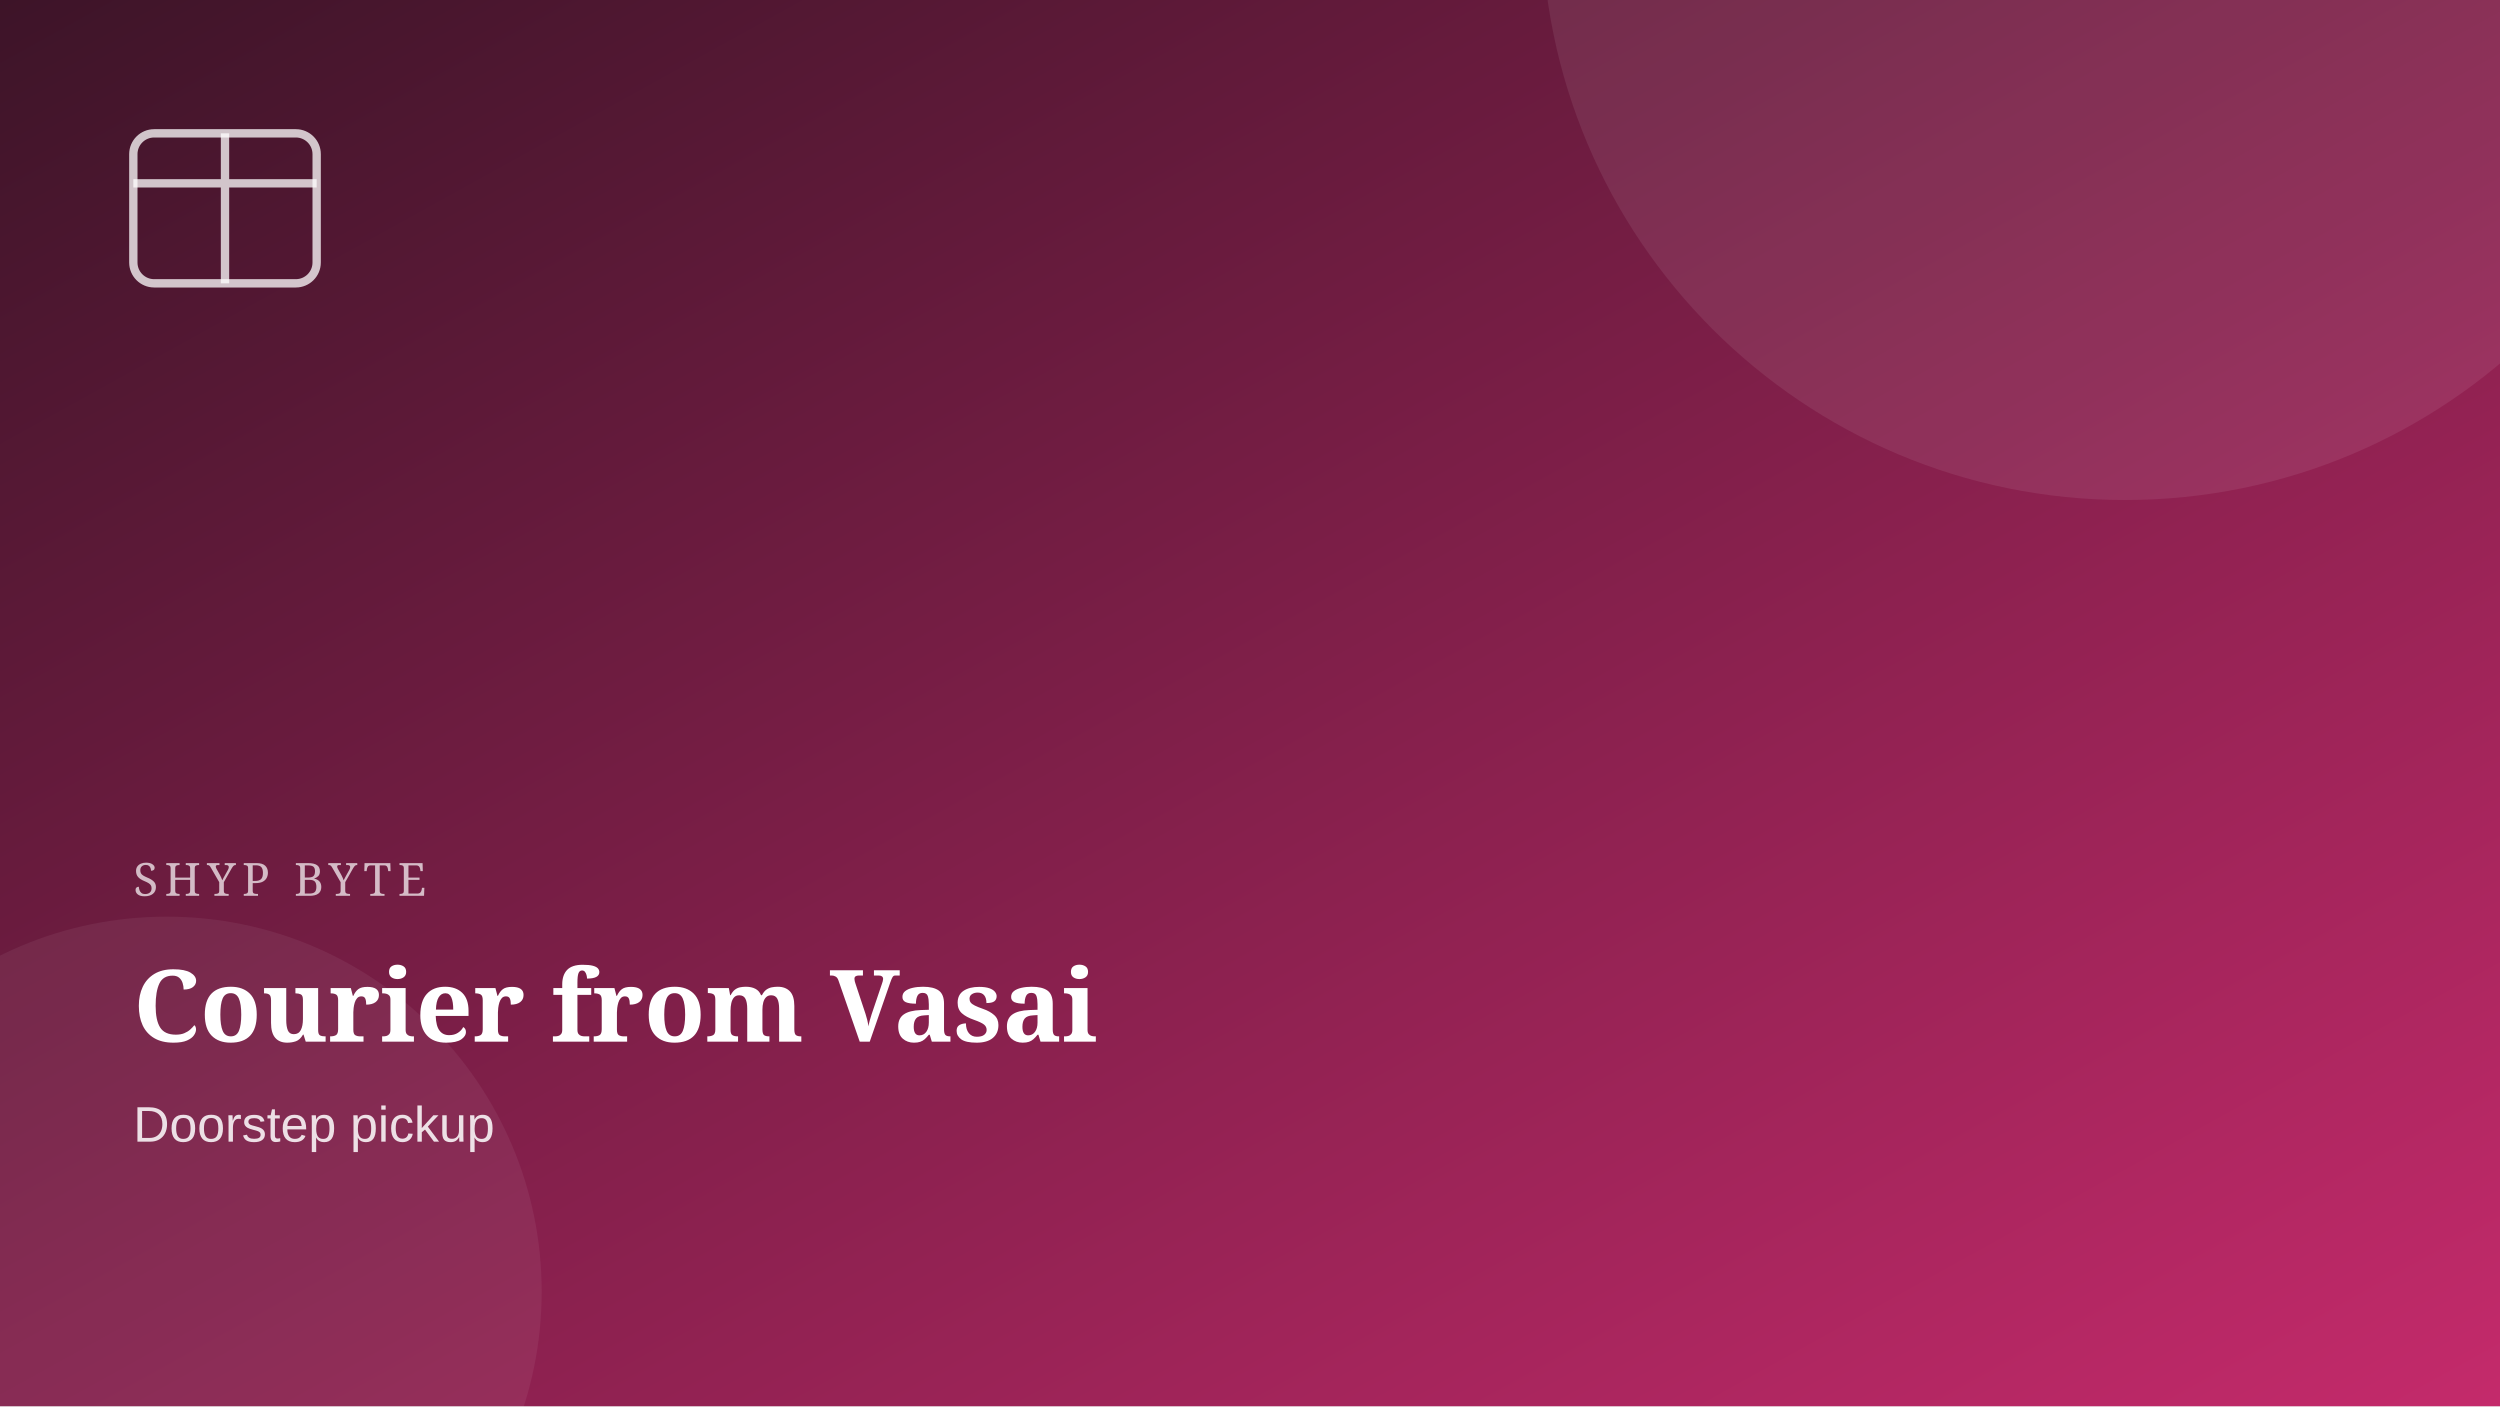
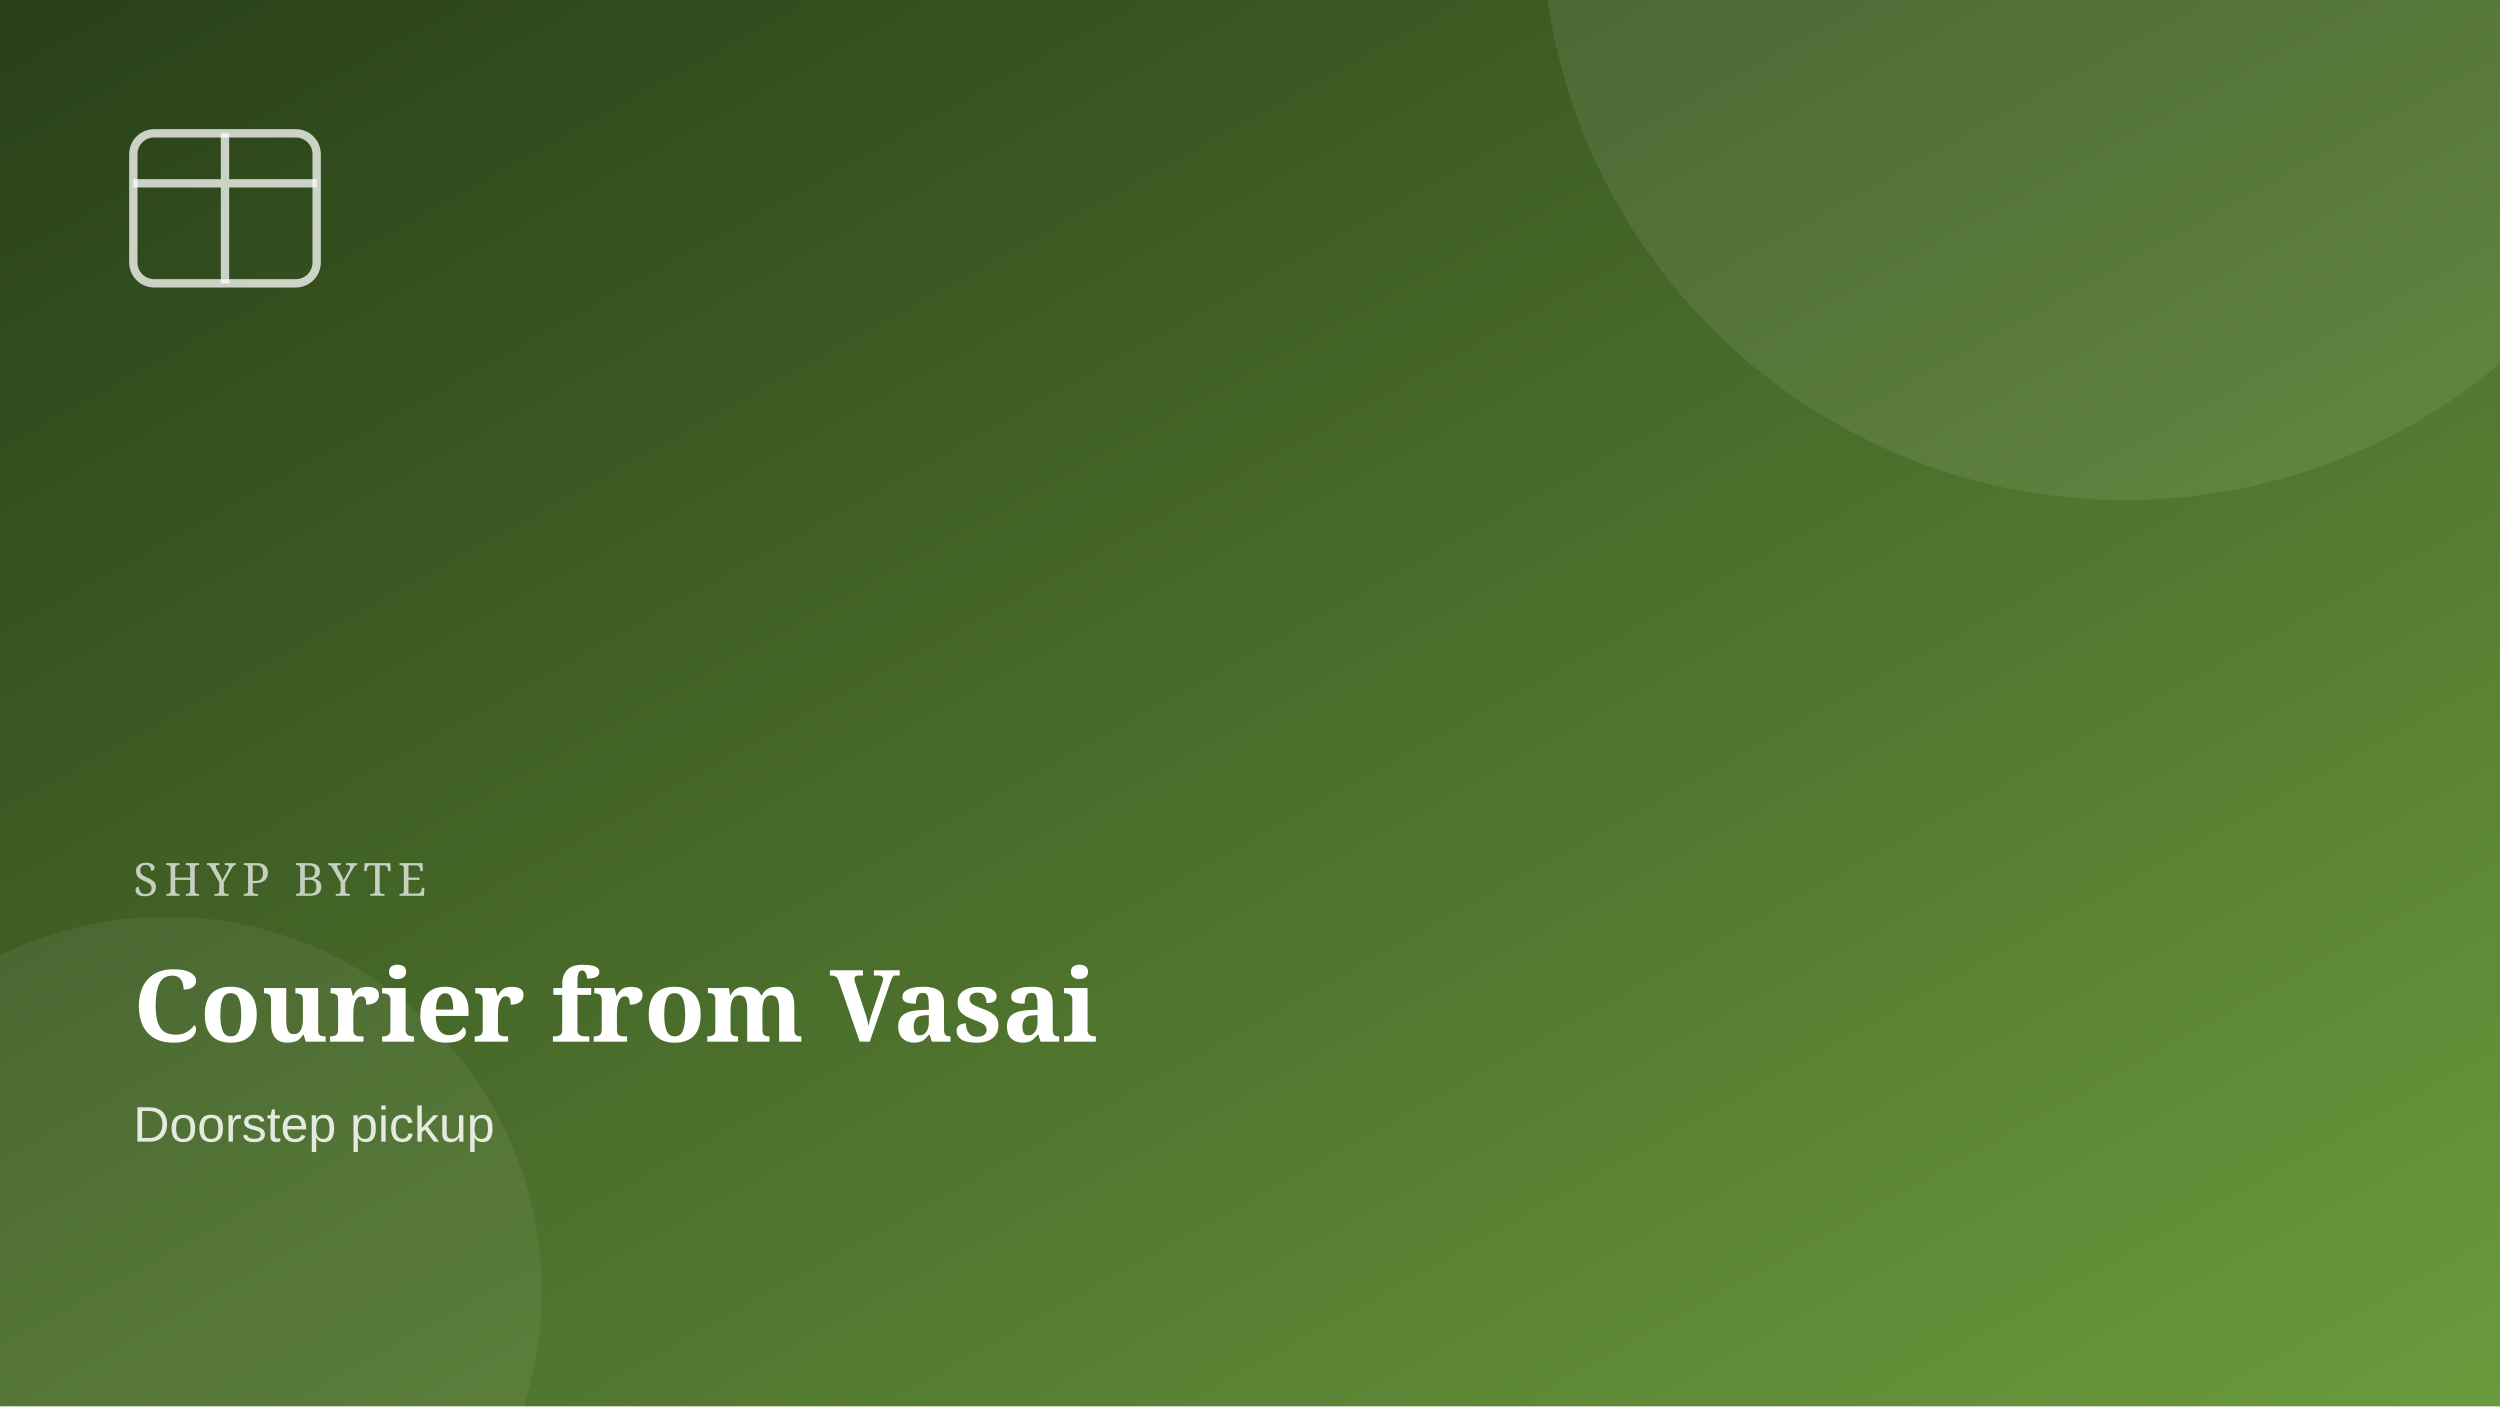
<svg xmlns="http://www.w3.org/2000/svg" width="1200" height="675" viewBox="0 0 1200 675" role="img" aria-label="Courier from Vasai">
  <defs>
-     <linearGradient id="g8" x1="0" y1="0" x2="1" y2="1">
-       <stop offset="0%" stop-color="#3d1428" />
-       <stop offset="100%" stop-color="#c42a6b" />
+     <linearGradient id="g17" x1="0" y1="0" x2="1" y2="1">
+       <stop offset="0%" stop-color="#284018" />
+       <stop offset="100%" stop-color="#6b9a3d" />
    </linearGradient>
  </defs>
-   <rect width="1200" height="675" fill="url(#g8)" />
+   <rect width="1200" height="675" fill="url(#g17)" />
  <circle cx="1020" cy="-40" r="280" fill="rgba(255,255,255,0.08)" />
  <circle cx="80" cy="620" r="180" fill="rgba(255,255,255,0.06)" />
  <rect x="64" y="64" width="88" height="72" rx="10" fill="none" stroke="rgba(255,255,255,0.75)" stroke-width="4" />
  <path d="M64 88h88M108 64v72" fill="none" stroke="rgba(255,255,255,0.75)" stroke-width="4" />
  <text x="64" y="430" fill="rgba(255,255,255,0.7)" font-family="Georgia, serif" font-size="22" letter-spacing="3">SHYP BYTE</text>
  <text x="64" y="500" fill="#ffffff" font-family="Georgia, serif" font-size="48" font-weight="700">Courier from Vasai</text>
  <text x="64" y="548" fill="rgba(255,255,255,0.85)" font-family="Arial, sans-serif" font-size="24">Doorstep pickup</text>
</svg>
